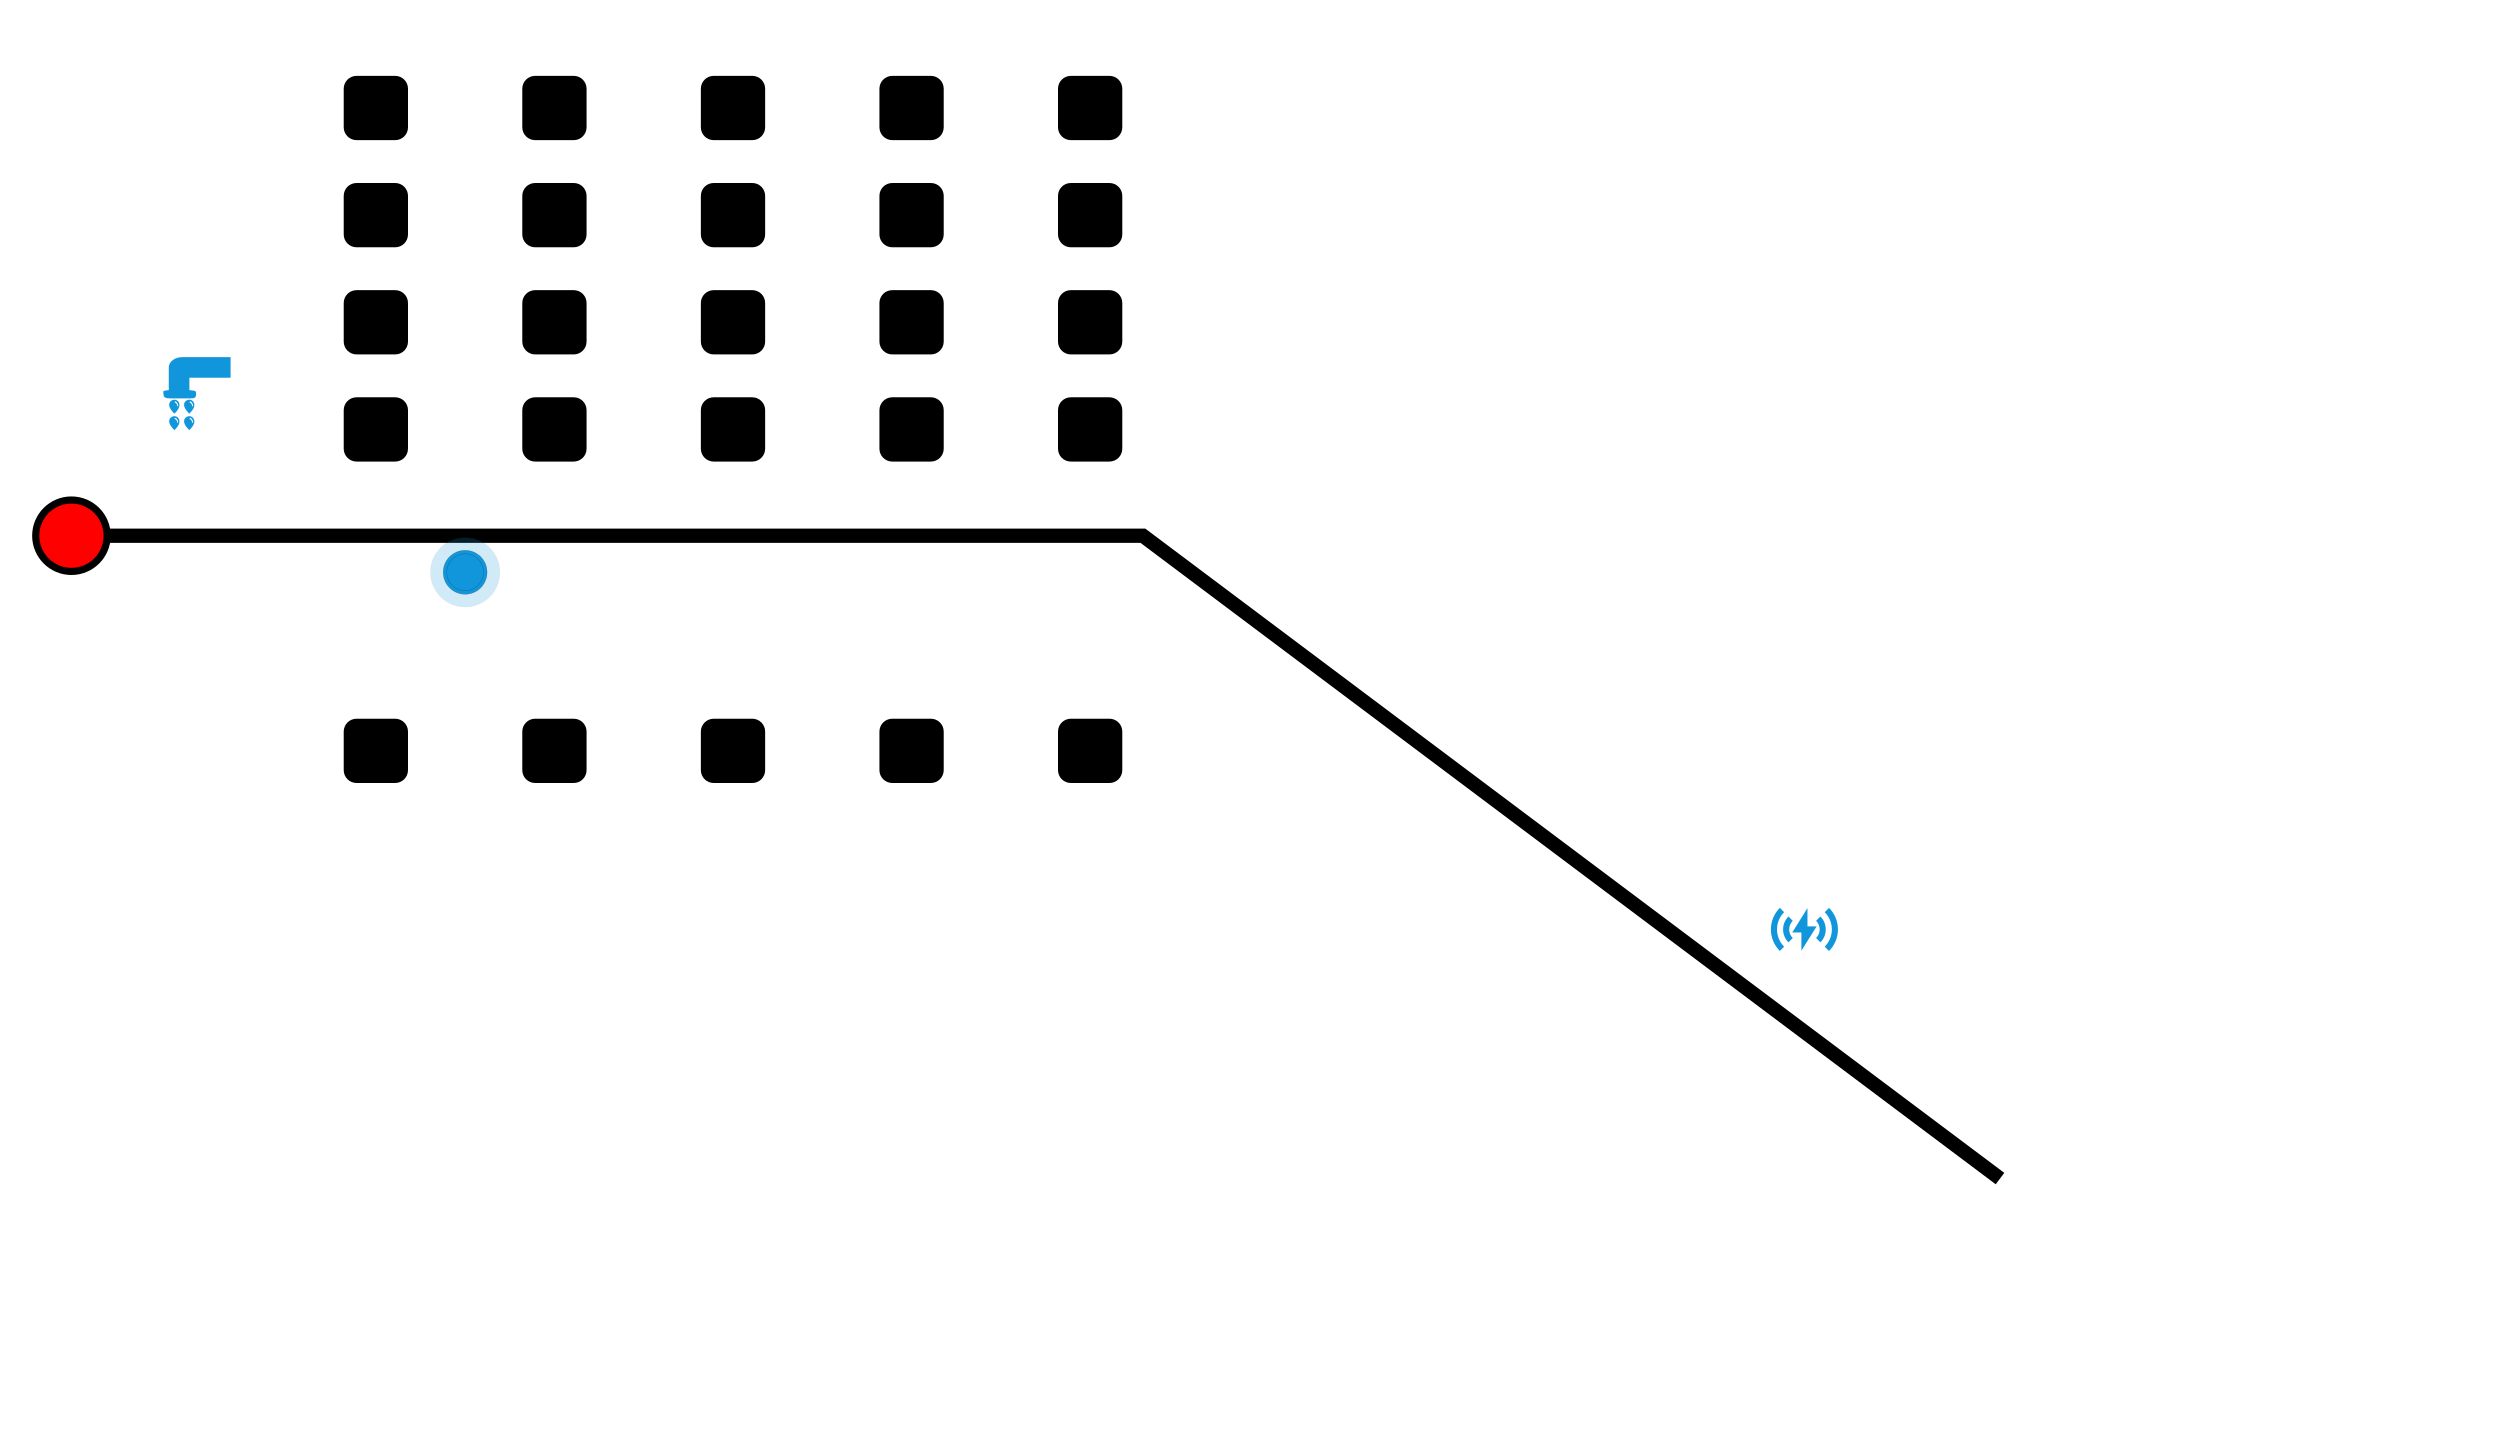
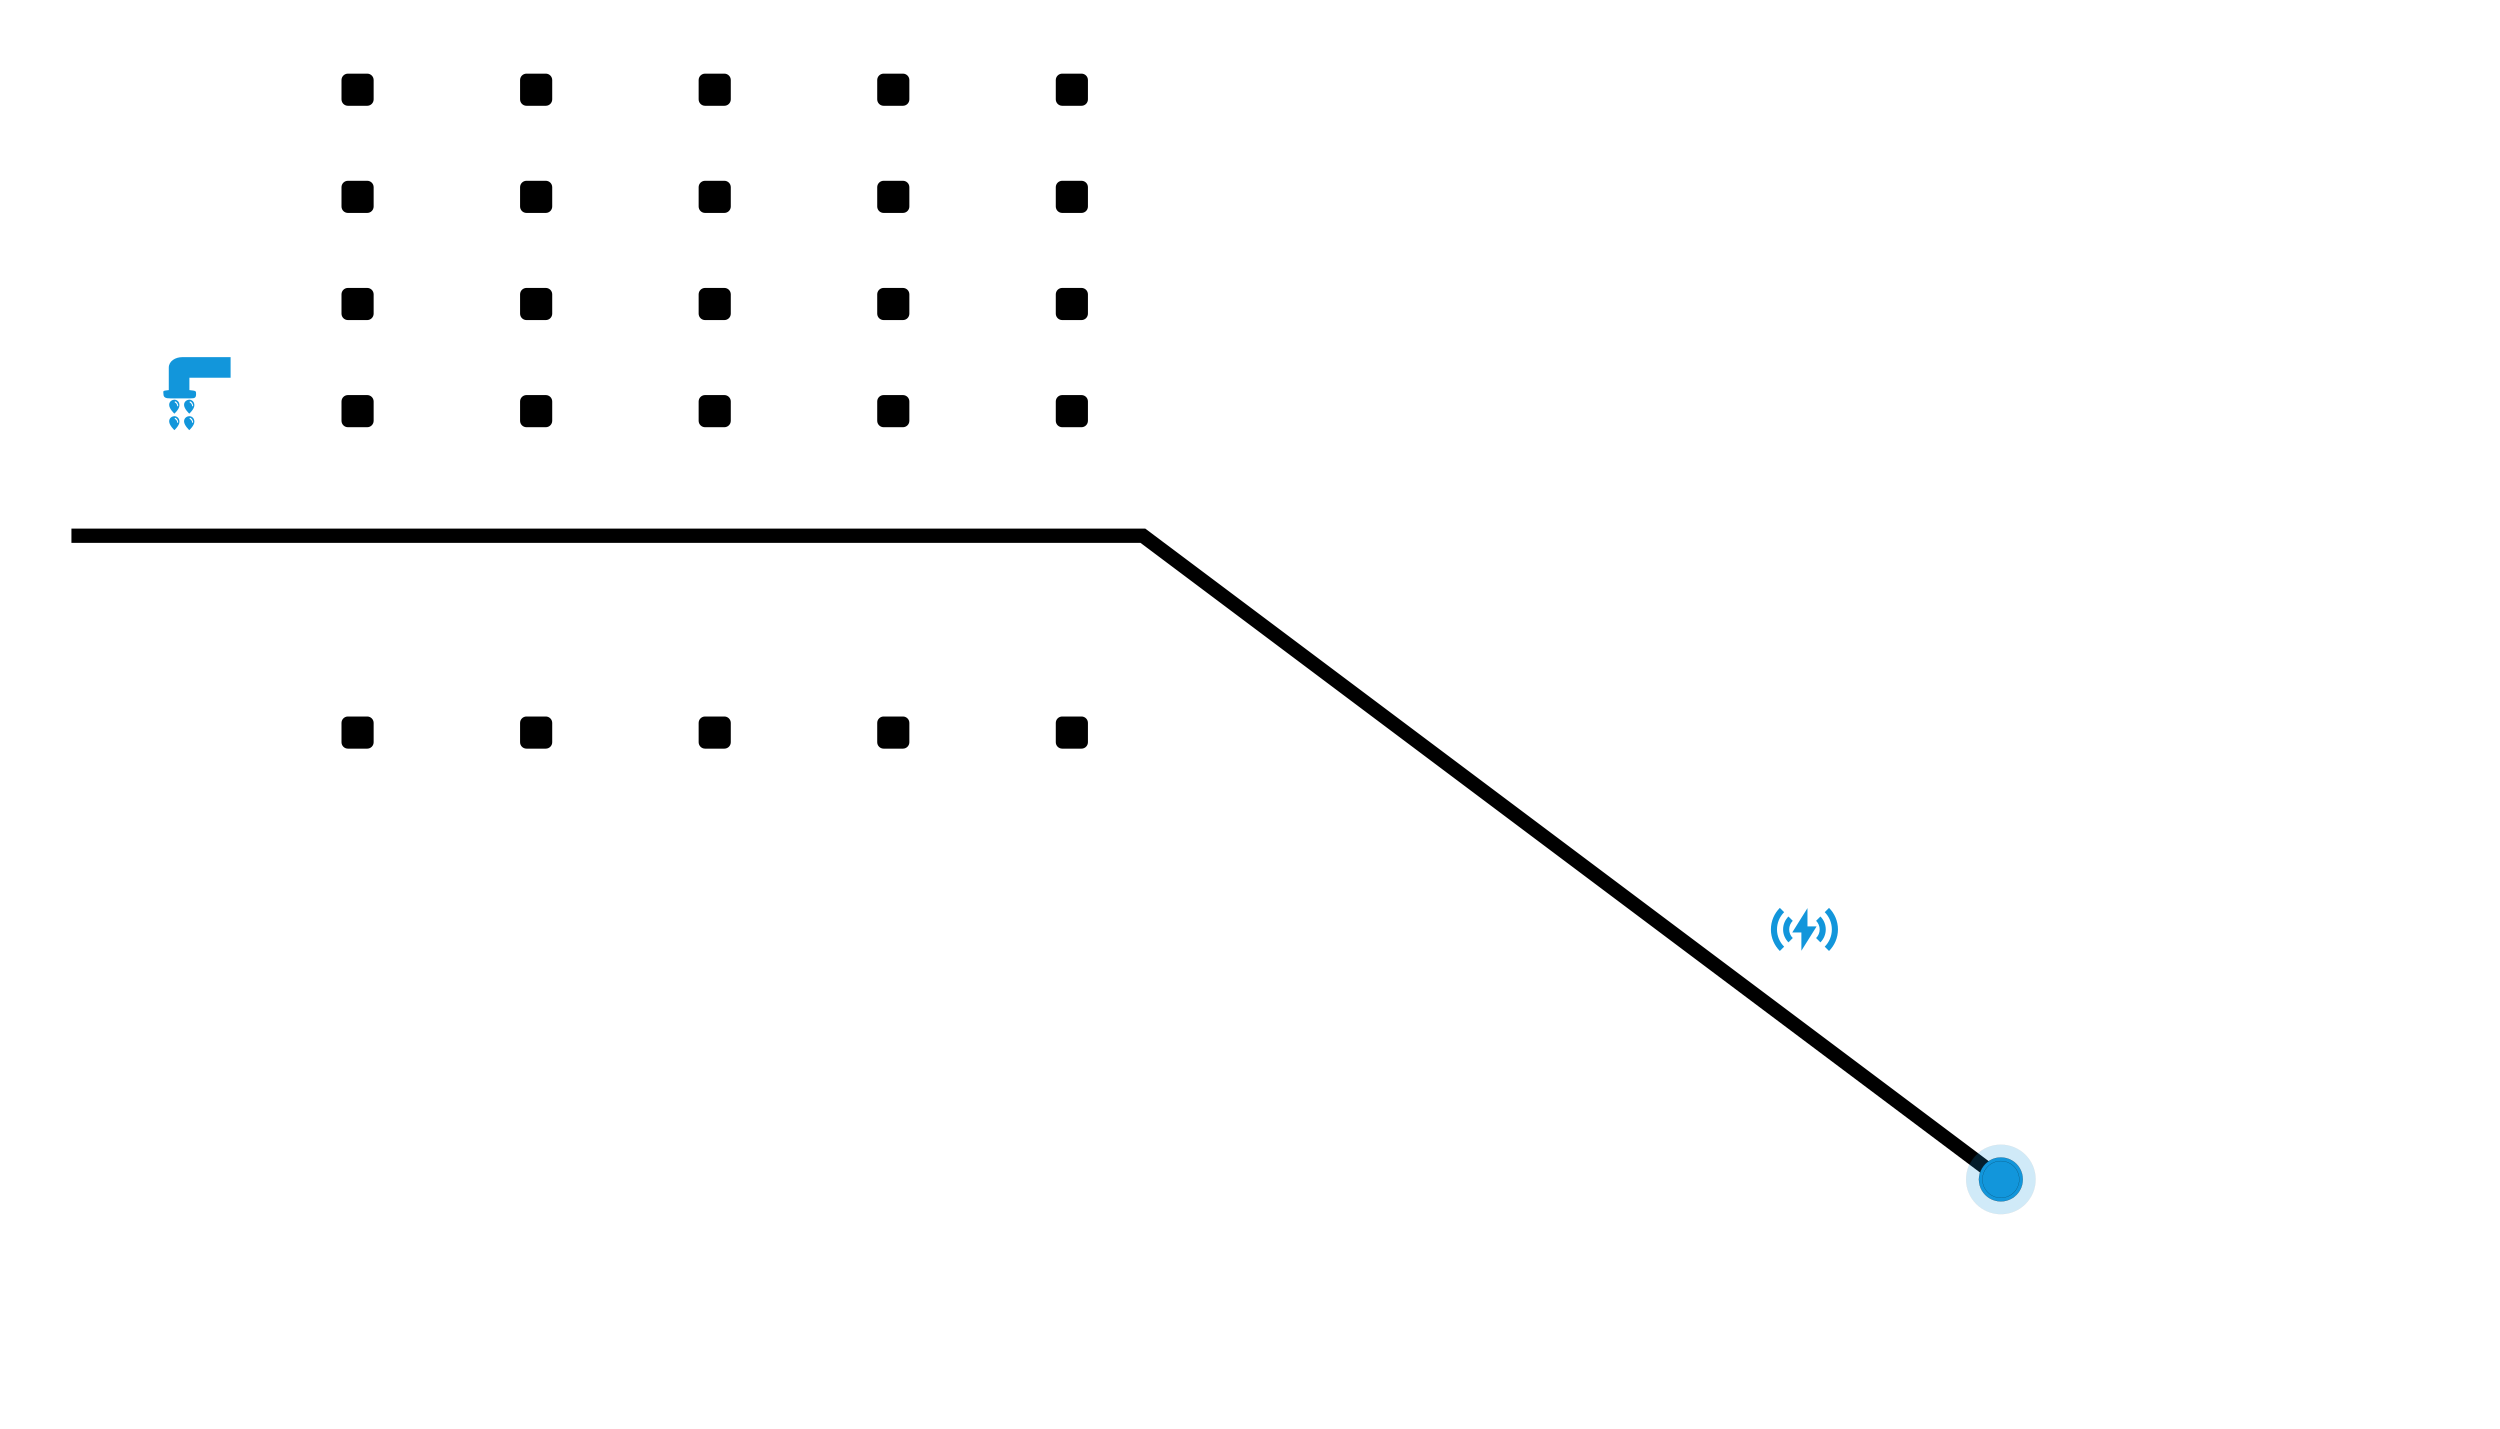
<svg xmlns="http://www.w3.org/2000/svg" xmlns:xlink="http://www.w3.org/1999/xlink" version="1.1" viewBox="0 0 700 400">
  <g>
    <style type="text/css">
		.track_path {fill:none;stroke:black;stroke-width:4}
		
		#icon_charge_point {fill:#1296db}
		#icon_water_point {fill:#1296db}
		.robot {stroke:black;stroke-width:2;fill:red}
		.icon_origin {transform:scale(0.02,0.02) }
- 		#icon_origin_clean_point {transform:scale(0.01,0.01) translate(-50%,-50%)}
+ 		#icon_origin_clean_point {transform:scale(0.01,0.01)}
		[cleaned=true] {fill:blue}
		[cleaned=false] {fill:green}
		
	</style>
2
	<g class="background">

	</g>
    <defs class="icon">
      <g id="icon_charge_point">
        <g class="icon_origin" id="icon_origin_charge_point">
          <path d="M167.637 210.304l60.331 60.331A340.267 340.267 0 0 0 128 512c0 94.293 38.187 179.627 99.968 241.365L167.68 813.653C90.411 736.469 42.667 629.803 42.667 512s47.787-224.469 124.971-301.696z m688.725 0C933.589 287.531 981.333 394.197 981.333 512s-47.787 224.512-124.971 301.696l-60.331-60.331C857.813 691.584 896 606.251 896 512s-38.187-179.541-99.925-241.323L856.32 210.347zM554.667 213.333v256h128l-213.333 341.333v-256H341.333l213.333-341.333zM288.299 330.965l60.373 60.373A169.984 169.984 0 0 0 298.667 512c0 47.147 19.115 89.813 50.005 120.661l-60.373 60.373A255.36 255.36 0 0 1 213.333 512c0-70.699 28.672-134.699 74.965-181.035z m447.445 0.043A255.317 255.317 0 0 1 810.667 512a255.36 255.36 0 0 1-74.965 181.035l-60.373-60.373A169.984 169.984 0 0 0 725.333 512a170.069 170.069 0 0 0-49.92-120.619l60.331-60.373z" p-id="4003" />
        </g>
      </g>
      <g id="icon_water_point">
        <g class="icon_origin" id="icon_origin_water_point">
          <path d="M401.424 288.64v172.544c96.184 10.544 93.68 12.216 93.68 56.432 0 52.616-21.552 59.536-74.544 59.536H132.096c-53.088 0-93.824-6.96-93.824-59.536 0-44.312-21.504-45.888 74.688-56.432V147.44C112.96 54.648 207.104 0.128 300.36 0.128h678.096V288.64H401.424z m-138.96 384.656c0.32-55.272-41.248-77.792-71.296-77.792-24.384 0-74.12 19.688-72.92 74.584 1.304 54.904 72.92 121.04 72.92 121.04s71.064-62.608 71.296-117.84z m-17.512 4.6c0.32 1.808 0.2 3.68-0.368 5.432-1.536 4.64-5.528 7.248-8.96 5.808-2.192-0.928-3.632-3.256-3.952-6.04-3.064-21.92-14.496-40.224-31.912-47.424h-0.088c-3.44-1.44-5.016-6.36-3.488-11.008 1.488-4.64 5.48-7.24 8.92-5.8 21.736 8.912 36 31.72 39.848 59.032z m226.144-4.64c0.272-55.232-41.344-77.76-71.344-77.76-24.384 0-74.128 19.696-72.92 74.592 1.304 54.904 72.92 121.04 72.92 121.04s71.016-62.608 71.344-117.84v-0.04z m-17.56 4.64c0.312 1.816 0.168 3.68-0.416 5.432-1.488 4.64-5.48 7.248-8.92 5.808-2.184-0.928-3.624-3.256-3.944-6.04-3.12-21.92-14.544-40.224-31.912-47.424h-0.136c-3.44-1.44-4.976-6.36-3.488-11.008 1.536-4.64 5.528-7.24 8.96-5.8 21.744 8.912 36 31.72 39.856 59.032zM262.464 904.08c0.32-55.272-41.248-77.792-71.296-77.792-24.384 0-74.12 19.688-72.92 74.584 1.304 54.896 72.92 121.04 72.92 121.04s71.064-62.608 71.296-117.88v0.048z m-17.512 4.6c0.32 1.8 0.192 3.648-0.368 5.384-1.536 4.64-5.528 7.248-8.96 5.856-2.192-0.936-3.632-3.256-3.952-6.04-3.064-21.92-14.496-40.224-31.912-47.464h-0.088c-3.44-1.4-5.016-6.32-3.488-10.96 1.488-4.648 5.48-7.248 8.92-5.856 21.736 8.96 36 31.76 39.848 59.08z m226.144-4.648c0.272-55.272-41.344-77.744-71.344-77.744-24.384 0-74.128 19.688-72.92 74.584 1.304 54.896 72.92 121.04 72.92 121.04s71.016-62.608 71.344-117.88z m-17.56 4.64c0.304 1.808 0.16 3.656-0.416 5.392-1.488 4.64-5.48 7.248-8.92 5.856-2.184-0.936-3.624-3.256-3.944-6.04-3.12-21.92-14.544-40.224-31.912-47.464h-0.136c-3.44-1.4-4.976-6.32-3.488-10.96 1.536-4.648 5.528-7.248 8.96-5.856 21.744 8.96 36 31.76 39.856 59.08z" p-id="29745" />
        </g>
      </g>
      <g id="icon_clean_point">
        <g class="icon_origin" id="icon_origin_clean_point">
          <path d="M962 782c0 99.405-80.595 180-180 180h-540c-99.405 0-180-80.595-180-180v-540c0-99.405 80.595-180 180-180h540c99.405 0 180 80.595 180 180v540z" p-id="5966" />
        </g>
      </g>
      <g id="icon_robot">
        <g class="icon_self" id="icon_origin_robot">
          <circle id="robot_1" cx="0" cy="0" r="10" />
        </g>
      </g>
      <g id="icon_robot_1">
        <g class="icon_origin" id="icon_origin_robot">
          <path d="M511.999 511.999m-486.524 0a486.524 486.524 0 1 0 973.048 0 486.524 486.524 0 1 0-973.048 0Z" fill="#1296db" opacity=".2" p-id="22258" />
          <path d="M511.999 511.999m-307.201 0a307.201 307.201 0 1 0 614.401 0 307.201 307.201 0 1 0-614.401 0Z" fill="#1296db" p-id="22259" />
          <path d="M511.999 511.999m-257.688 0a257.688 257.688 0 1 0 515.377 0 257.688 257.688 0 1 0-515.377 0Z" fill="#1296db" p-id="22260" />
        </g>
      </g>
    </defs>
    <g class="tunnel_path" id="tunnel_path.0" transform="translate(20, 150) scale(1 1) ">
      <g class="track_path">
        <path id="path_1" d="m0 0  300 0 240 180" />
      </g>
      <g class="path_point">
        <g class="rfid_point">
				
			</g>
        <g class="charge_point">
          <use id="copy_charge_point" xlink:href="#icon_charge_point" display="none" />
-           <use id="charge_point.0.1" xlink:href="#icon_charge_point" transform="translate(475.0, 100.0) scale(1 1) " />
+           <use id="charge_point.0.0" xlink:href="#icon_charge_point" transform="translate(475.0, 100.0) scale(1 1) " />
        </g>
        <g class="water_point">
          <use id="copy_water_point" xlink:href="#icon_water_point" display="none" />
-           <use id="water_point.0.1" xlink:href="#icon_water_point" transform="translate(25, -50.0) scale(1 1) " />
+           <use id="water_point.0.0" xlink:href="#icon_water_point" transform="translate(25, -50.0) scale(1 1) " />
        </g>
        <g class="clean_point">
          <use id="copy_clean_point" xlink:href="#icon_clean_point" display="none" />
          <use id="clean_point.0.0.0" xlink:href="#icon_clean_point" transform="translate(275.0, -40.0) scale(1 1) " />
          <use id="clean_point.0.0.1" xlink:href="#icon_clean_point" transform="translate(275.0, -70.0) scale(1 1) " />
          <use id="clean_point.0.0.2" xlink:href="#icon_clean_point" transform="translate(275.0, -100.0) scale(1 1) " />
          <use id="clean_point.0.0.3" xlink:href="#icon_clean_point" transform="translate(275.0, -130.0) scale(1 1) " />
          <use id="clean_point.0.0.4" xlink:href="#icon_clean_point" transform="translate(275.0, 50.0) scale(1 1) " />
          <use id="clean_point.0.1.0" xlink:href="#icon_clean_point" transform="translate(225, -40.0) scale(1 1) " />
          <use id="clean_point.0.1.1" xlink:href="#icon_clean_point" transform="translate(225, -70.0) scale(1 1) " />
          <use id="clean_point.0.1.2" xlink:href="#icon_clean_point" transform="translate(225, -100.0) scale(1 1) " />
          <use id="clean_point.0.1.3" xlink:href="#icon_clean_point" transform="translate(225, -130.0) scale(1 1) " />
          <use id="clean_point.0.1.4" xlink:href="#icon_clean_point" transform="translate(225, 50.0) scale(1 1) " />
          <use id="clean_point.0.2.0" xlink:href="#icon_clean_point" transform="translate(175, -40.0) scale(1 1) " />
          <use id="clean_point.0.2.1" xlink:href="#icon_clean_point" transform="translate(175, -70.0) scale(1 1) " />
          <use id="clean_point.0.2.2" xlink:href="#icon_clean_point" transform="translate(175, -100.0) scale(1 1) " />
          <use id="clean_point.0.2.3" xlink:href="#icon_clean_point" transform="translate(175, -130.0) scale(1 1) " />
          <use id="clean_point.0.2.4" xlink:href="#icon_clean_point" transform="translate(175, 50.0) scale(1 1) " />
          <use id="clean_point.0.3.0" xlink:href="#icon_clean_point" transform="translate(125.0, -40.0) scale(1 1) " />
          <use id="clean_point.0.3.1" xlink:href="#icon_clean_point" transform="translate(125.0, -70.0) scale(1 1) " />
          <use id="clean_point.0.3.2" xlink:href="#icon_clean_point" transform="translate(125.0, -100.0) scale(1 1) " />
          <use id="clean_point.0.3.3" xlink:href="#icon_clean_point" transform="translate(125.0, -130.0) scale(1 1) " />
          <use id="clean_point.0.3.4" xlink:href="#icon_clean_point" transform="translate(125.0, 50.0) scale(1 1) " />
          <use id="clean_point.0.4.0" xlink:href="#icon_clean_point" transform="translate(75, -40.0) scale(1 1) " />
          <use id="clean_point.0.4.1" xlink:href="#icon_clean_point" transform="translate(75, -70.0) scale(1 1) " />
          <use id="clean_point.0.4.2" xlink:href="#icon_clean_point" transform="translate(75, -100.0) scale(1 1) " />
          <use id="clean_point.0.4.3" xlink:href="#icon_clean_point" transform="translate(75, -130.0) scale(1 1) " />
          <use id="clean_point.0.4.4" xlink:href="#icon_clean_point" transform="translate(75, 50.0) scale(1 1) " />
        </g>
      </g>
      <g class="robot">
-         <g id="robot.1" transform="translate(0, 0)">
+         <g id="robot.1" transform="translate(0, 0)" display="none">
          <use xlink:href="#icon_robot" />
        </g>
-         <g id="robot.2" transform="translate(100, 0)">
+         <g id="copy_robot_point" display="none">
+           <use xlink:href="#icon_robot_1" />
+         </g>
+         <g id="robot.0.0" transform="translate(530.0, 170.0) scale(1 1) ">
          <use xlink:href="#icon_robot_1" />
        </g>
      </g>
    </g>
  </g>
</svg>
